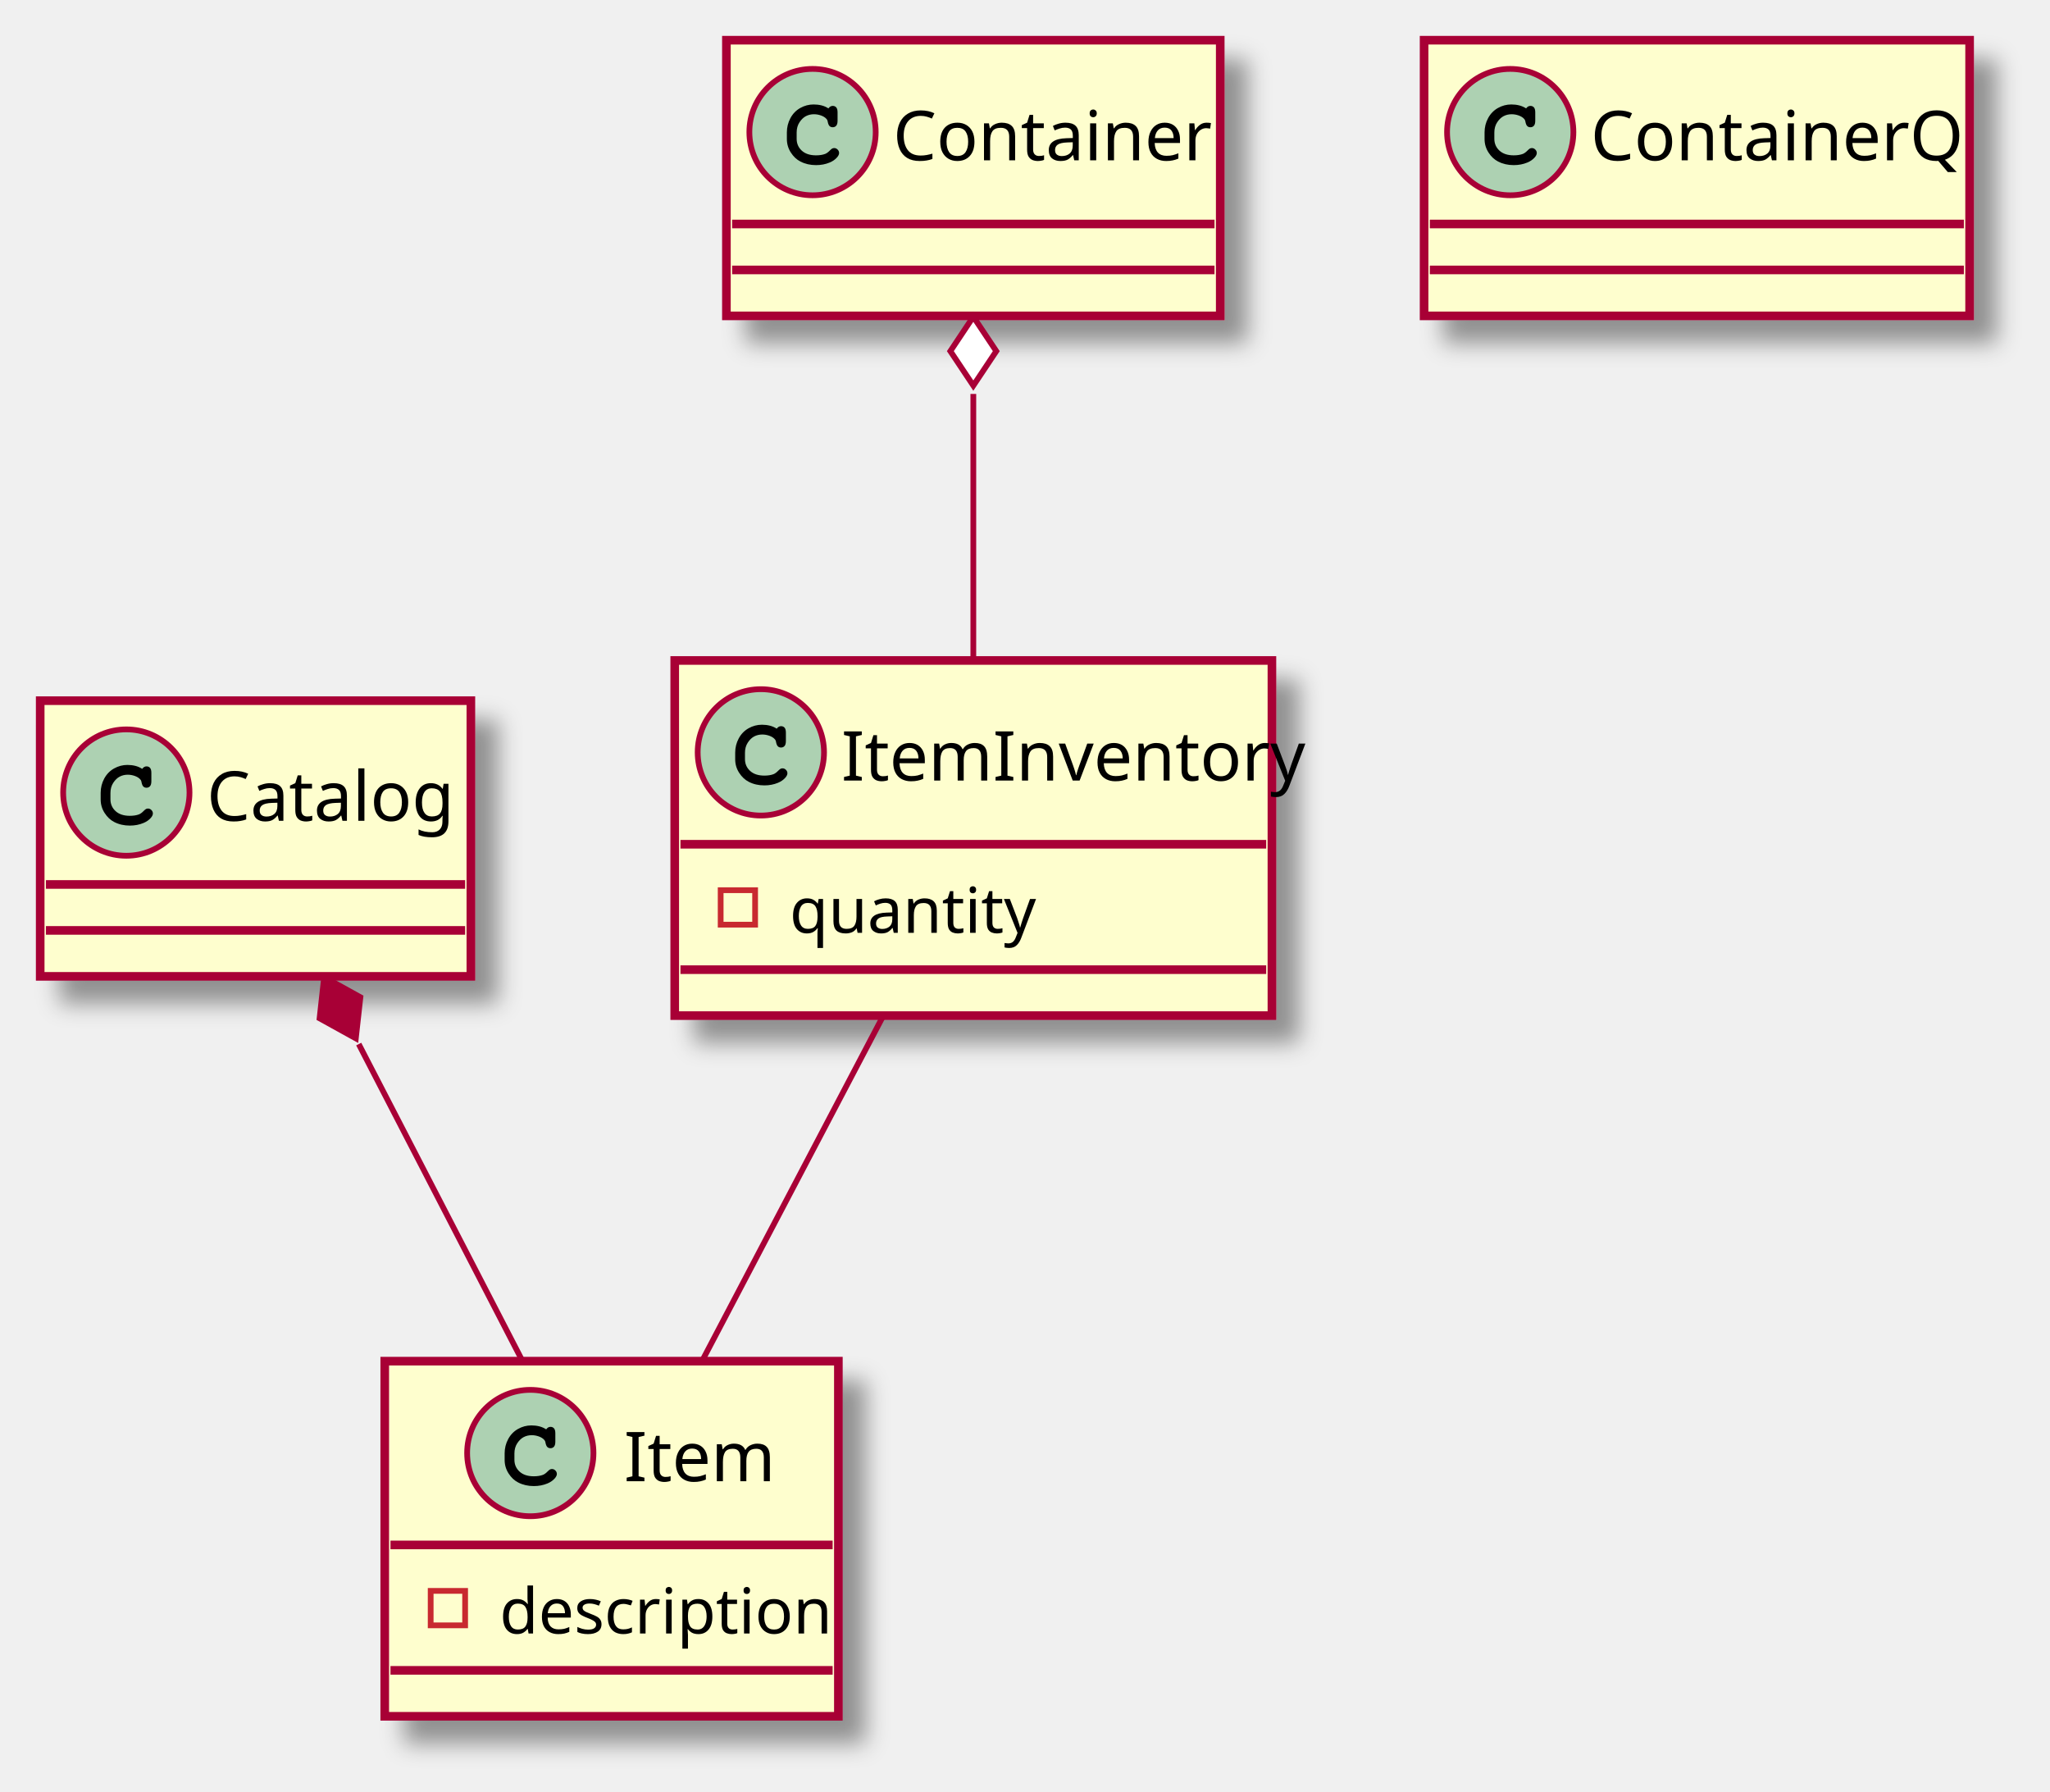
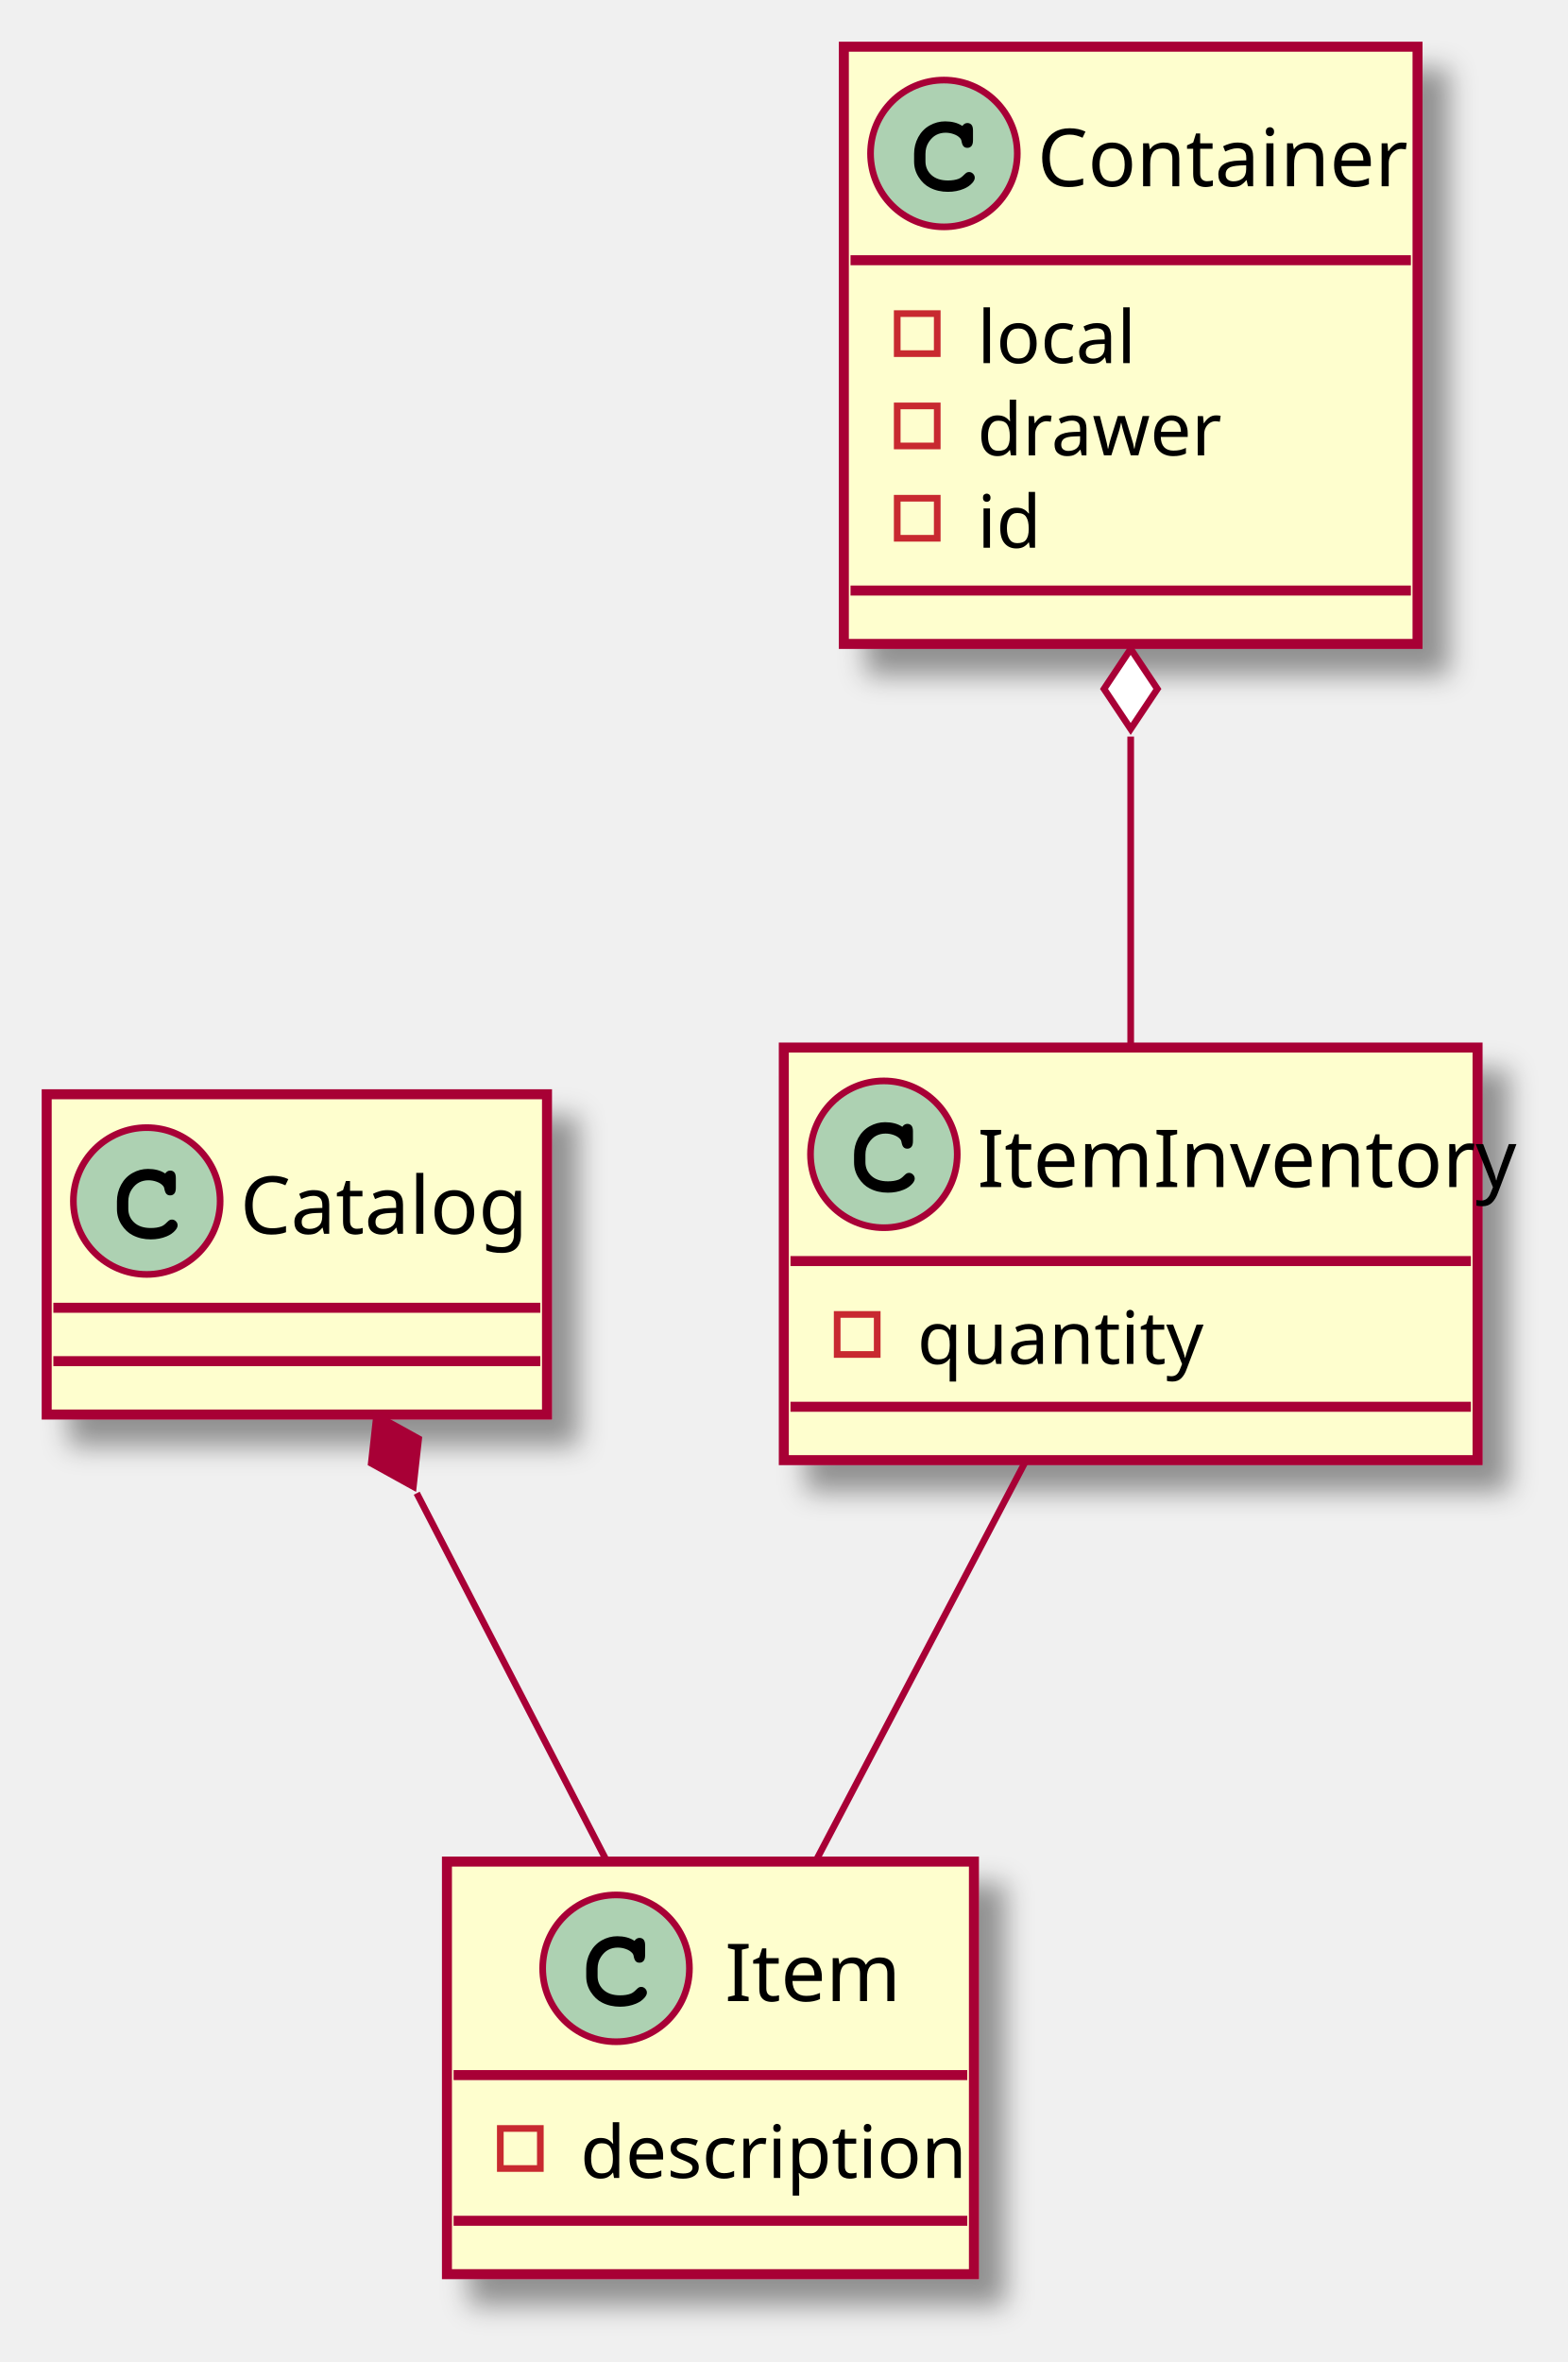
- <svg xmlns="http://www.w3.org/2000/svg" contentScriptType="application/ecmascript" contentStyleType="text/css" height="312px" preserveAspectRatio="none" style="width:357px;height:312px;" version="1.1" viewBox="0 0 357 312" width="357px" zoomAndPan="magnify">
+ <svg xmlns="http://www.w3.org/2000/svg" contentScriptType="application/ecmascript" contentStyleType="text/css" height="354px" preserveAspectRatio="none" style="width:235px;height:354px;" version="1.1" viewBox="0 0 235 354" width="235px" zoomAndPan="magnify">
  <defs>
-     <filter height="300%" id="f1t1lom9njmmjq" width="300%" x="-1" y="-1">
+     <filter height="300%" id="f5mqrnbb7nr13" width="300%" x="-1" y="-1">
      <feGaussianBlur result="blurOut" stdDeviation="2.0" />
      <feColorMatrix in="blurOut" result="blurOut2" type="matrix" values="0 0 0 0 0 0 0 0 0 0 0 0 0 0 0 0 0 0 .4 0" />
      <feOffset dx="4.0" dy="4.0" in="blurOut2" result="blurOut3" />
      <feBlend in="SourceGraphic" in2="blurOut3" mode="normal" />
    </filter>
  </defs>
  <g>
-     <rect codeLine="1" fill="#FEFECE" filter="url(#f1t1lom9njmmjq)" height="48" id="Catalog" style="stroke: #A80036; stroke-width: 1.5;" width="75" x="7" y="122" />
-     <ellipse cx="22" cy="138" fill="#ADD1B2" rx="11" ry="11" style="stroke: #A80036; stroke-width: 1.0;" />
-     <path d="M24.766,133.875 Q24.922,133.656 25.109,133.547 Q25.297,133.438 25.516,133.438 Q25.891,133.438 26.125,133.695 Q26.359,133.953 26.359,134.562 L26.359,136.016 Q26.359,136.625 26.125,136.891 Q25.891,137.156 25.516,137.156 Q25.172,137.156 24.969,136.953 Q24.766,136.766 24.656,136.25 Q24.609,135.891 24.422,135.703 Q24.094,135.328 23.484,135.109 Q22.875,134.891 22.25,134.891 Q21.484,134.891 20.852,135.219 Q20.219,135.547 19.727,136.297 Q19.234,137.047 19.234,138.078 L19.234,139.172 Q19.234,140.406 20.125,141.227 Q21.016,142.047 22.609,142.047 Q23.547,142.047 24.203,141.797 Q24.594,141.641 25.016,141.203 Q25.281,140.938 25.43,140.859 Q25.578,140.781 25.781,140.781 Q26.109,140.781 26.367,141.039 Q26.625,141.297 26.625,141.641 Q26.625,141.984 26.281,142.391 Q25.781,142.969 24.984,143.297 Q23.906,143.75 22.609,143.75 Q21.094,143.75 19.891,143.125 Q18.906,142.625 18.219,141.555 Q17.531,140.484 17.531,139.203 L17.531,138.047 Q17.531,136.719 18.148,135.57 Q18.766,134.422 19.859,133.805 Q20.953,133.188 22.188,133.188 Q22.922,133.188 23.57,133.352 Q24.219,133.516 24.766,133.875 Z " />
-     <text fill="#000000" font-family="sans-serif" font-size="12" lengthAdjust="spacingAndGlyphs" textLength="43" x="36" y="142.91">Catalog</text>
-     <line style="stroke: #A80036; stroke-width: 1.5;" x1="8" x2="81" y1="154" y2="154" />
-     <line style="stroke: #A80036; stroke-width: 1.5;" x1="8" x2="81" y1="162" y2="162" />
-     <rect codeLine="2" fill="#FEFECE" filter="url(#f1t1lom9njmmjq)" height="61.836" id="Item" style="stroke: #A80036; stroke-width: 1.5;" width="79" x="67" y="237" />
-     <ellipse cx="92.35" cy="253" fill="#ADD1B2" rx="11" ry="11" style="stroke: #A80036; stroke-width: 1.0;" />
-     <path d="M95.116,248.875 Q95.272,248.656 95.459,248.547 Q95.647,248.438 95.866,248.438 Q96.241,248.438 96.475,248.695 Q96.709,248.953 96.709,249.562 L96.709,251.016 Q96.709,251.625 96.475,251.891 Q96.241,252.156 95.866,252.156 Q95.522,252.156 95.319,251.953 Q95.116,251.766 95.006,251.25 Q94.959,250.891 94.772,250.703 Q94.444,250.328 93.834,250.109 Q93.225,249.891 92.6,249.891 Q91.834,249.891 91.202,250.219 Q90.569,250.547 90.077,251.297 Q89.584,252.047 89.584,253.078 L89.584,254.172 Q89.584,255.406 90.475,256.227 Q91.366,257.047 92.959,257.047 Q93.897,257.047 94.553,256.797 Q94.944,256.641 95.366,256.203 Q95.631,255.938 95.78,255.859 Q95.928,255.781 96.131,255.781 Q96.459,255.781 96.717,256.039 Q96.975,256.297 96.975,256.641 Q96.975,256.984 96.631,257.391 Q96.131,257.969 95.334,258.297 Q94.256,258.75 92.959,258.75 Q91.444,258.75 90.241,258.125 Q89.256,257.625 88.569,256.555 Q87.881,255.484 87.881,254.203 L87.881,253.047 Q87.881,251.719 88.498,250.57 Q89.116,249.422 90.209,248.805 Q91.303,248.188 92.537,248.188 Q93.272,248.188 93.92,248.352 Q94.569,248.516 95.116,248.875 Z " />
-     <text fill="#000000" font-family="sans-serif" font-size="12" lengthAdjust="spacingAndGlyphs" textLength="24" x="108.65" y="257.91">Item</text>
-     <line style="stroke: #A80036; stroke-width: 1.5;" x1="68" x2="145" y1="269" y2="269" />
-     <rect fill="none" height="6" style="stroke: #C82930; stroke-width: 1.0;" width="6" x="75" y="277" />
-     <text fill="#000000" font-family="sans-serif" font-size="11" lengthAdjust="spacingAndGlyphs" textLength="53" x="87" y="284.419">description</text>
-     <line style="stroke: #A80036; stroke-width: 1.5;" x1="68" x2="145" y1="290.836" y2="290.836" />
-     <rect codeLine="5" fill="#FEFECE" filter="url(#f1t1lom9njmmjq)" height="48" id="ContainerQ" style="stroke: #A80036; stroke-width: 1.5;" width="95" x="248" y="7" />
-     <ellipse cx="263" cy="23" fill="#ADD1B2" rx="11" ry="11" style="stroke: #A80036; stroke-width: 1.0;" />
-     <path d="M265.766,18.875 Q265.922,18.656 266.109,18.547 Q266.297,18.438 266.516,18.438 Q266.891,18.438 267.125,18.695 Q267.359,18.953 267.359,19.562 L267.359,21.016 Q267.359,21.625 267.125,21.891 Q266.891,22.156 266.516,22.156 Q266.172,22.156 265.969,21.953 Q265.766,21.766 265.656,21.25 Q265.609,20.891 265.422,20.703 Q265.094,20.328 264.484,20.109 Q263.875,19.891 263.25,19.891 Q262.484,19.891 261.852,20.219 Q261.219,20.547 260.727,21.297 Q260.234,22.047 260.234,23.078 L260.234,24.172 Q260.234,25.406 261.125,26.227 Q262.016,27.047 263.609,27.047 Q264.547,27.047 265.203,26.797 Q265.594,26.641 266.016,26.203 Q266.281,25.938 266.43,25.859 Q266.578,25.781 266.781,25.781 Q267.109,25.781 267.367,26.039 Q267.625,26.297 267.625,26.641 Q267.625,26.984 267.281,27.391 Q266.781,27.969 265.984,28.297 Q264.906,28.75 263.609,28.75 Q262.094,28.75 260.891,28.125 Q259.906,27.625 259.219,26.555 Q258.531,25.484 258.531,24.203 L258.531,23.047 Q258.531,21.719 259.148,20.57 Q259.766,19.422 260.859,18.805 Q261.953,18.188 263.188,18.188 Q263.922,18.188 264.57,18.352 Q265.219,18.516 265.766,18.875 Z " />
-     <text fill="#000000" font-family="sans-serif" font-size="12" lengthAdjust="spacingAndGlyphs" textLength="63" x="277" y="27.91">ContainerQ</text>
-     <line style="stroke: #A80036; stroke-width: 1.5;" x1="249" x2="342" y1="39" y2="39" />
-     <line style="stroke: #A80036; stroke-width: 1.5;" x1="249" x2="342" y1="47" y2="47" />
-     <rect codeLine="6" fill="#FEFECE" filter="url(#f1t1lom9njmmjq)" height="61.836" id="ItemInventory" style="stroke: #A80036; stroke-width: 1.5;" width="104" x="117.5" y="115" />
-     <ellipse cx="132.5" cy="131" fill="#ADD1B2" rx="11" ry="11" style="stroke: #A80036; stroke-width: 1.0;" />
-     <path d="M135.266,126.875 Q135.422,126.656 135.609,126.547 Q135.797,126.438 136.016,126.438 Q136.391,126.438 136.625,126.695 Q136.859,126.953 136.859,127.562 L136.859,129.016 Q136.859,129.625 136.625,129.891 Q136.391,130.156 136.016,130.156 Q135.672,130.156 135.469,129.953 Q135.266,129.766 135.156,129.25 Q135.109,128.891 134.922,128.703 Q134.594,128.328 133.984,128.109 Q133.375,127.891 132.75,127.891 Q131.984,127.891 131.352,128.219 Q130.719,128.547 130.227,129.297 Q129.734,130.047 129.734,131.078 L129.734,132.172 Q129.734,133.406 130.625,134.227 Q131.516,135.047 133.109,135.047 Q134.047,135.047 134.703,134.797 Q135.094,134.641 135.516,134.203 Q135.781,133.938 135.93,133.859 Q136.078,133.781 136.281,133.781 Q136.609,133.781 136.867,134.039 Q137.125,134.297 137.125,134.641 Q137.125,134.984 136.781,135.391 Q136.281,135.969 135.484,136.297 Q134.406,136.75 133.109,136.75 Q131.594,136.75 130.391,136.125 Q129.406,135.625 128.719,134.555 Q128.031,133.484 128.031,132.203 L128.031,131.047 Q128.031,129.719 128.648,128.57 Q129.266,127.422 130.359,126.805 Q131.453,126.188 132.688,126.188 Q133.422,126.188 134.07,126.352 Q134.719,126.516 135.266,126.875 Z " />
-     <text fill="#000000" font-family="sans-serif" font-size="12" lengthAdjust="spacingAndGlyphs" textLength="72" x="146.5" y="135.91">ItemInventory</text>
-     <line style="stroke: #A80036; stroke-width: 1.5;" x1="118.5" x2="220.5" y1="147" y2="147" />
-     <rect fill="none" height="6" style="stroke: #C82930; stroke-width: 1.0;" width="6" x="125.5" y="155" />
-     <text fill="#000000" font-family="sans-serif" font-size="11" lengthAdjust="spacingAndGlyphs" textLength="38" x="137.5" y="162.419">quantity</text>
-     <line style="stroke: #A80036; stroke-width: 1.5;" x1="118.5" x2="220.5" y1="168.836" y2="168.836" />
-     <rect fill="#FEFECE" filter="url(#f1t1lom9njmmjq)" height="48" id="Container" style="stroke: #A80036; stroke-width: 1.5;" width="86" x="126.5" y="7" />
+     <rect codeLine="1" fill="#FEFECE" filter="url(#f5mqrnbb7nr13)" height="48" id="Catalog" style="stroke: #A80036; stroke-width: 1.5;" width="75" x="7" y="164" />
+     <ellipse cx="22" cy="180" fill="#ADD1B2" rx="11" ry="11" style="stroke: #A80036; stroke-width: 1.0;" />
+     <path d="M24.766,175.875 Q24.922,175.656 25.109,175.547 Q25.297,175.438 25.516,175.438 Q25.891,175.438 26.125,175.695 Q26.359,175.953 26.359,176.562 L26.359,178.016 Q26.359,178.625 26.125,178.891 Q25.891,179.156 25.516,179.156 Q25.172,179.156 24.969,178.953 Q24.766,178.766 24.656,178.25 Q24.609,177.891 24.422,177.703 Q24.094,177.328 23.484,177.109 Q22.875,176.891 22.25,176.891 Q21.484,176.891 20.852,177.219 Q20.219,177.547 19.727,178.297 Q19.234,179.047 19.234,180.078 L19.234,181.172 Q19.234,182.406 20.125,183.227 Q21.016,184.047 22.609,184.047 Q23.547,184.047 24.203,183.797 Q24.594,183.641 25.016,183.203 Q25.281,182.938 25.43,182.859 Q25.578,182.781 25.781,182.781 Q26.109,182.781 26.367,183.039 Q26.625,183.297 26.625,183.641 Q26.625,183.984 26.281,184.391 Q25.781,184.969 24.984,185.297 Q23.906,185.75 22.609,185.75 Q21.094,185.75 19.891,185.125 Q18.906,184.625 18.219,183.555 Q17.531,182.484 17.531,181.203 L17.531,180.047 Q17.531,178.719 18.148,177.57 Q18.766,176.422 19.859,175.805 Q20.953,175.188 22.188,175.188 Q22.922,175.188 23.57,175.352 Q24.219,175.516 24.766,175.875 Z " />
+     <text fill="#000000" font-family="sans-serif" font-size="12" lengthAdjust="spacingAndGlyphs" textLength="43" x="36" y="184.91">Catalog</text>
+     <line style="stroke: #A80036; stroke-width: 1.5;" x1="8" x2="81" y1="196" y2="196" />
+     <line style="stroke: #A80036; stroke-width: 1.5;" x1="8" x2="81" y1="204" y2="204" />
+     <rect codeLine="2" fill="#FEFECE" filter="url(#f5mqrnbb7nr13)" height="61.836" id="Item" style="stroke: #A80036; stroke-width: 1.5;" width="79" x="67" y="279" />
+     <ellipse cx="92.35" cy="295" fill="#ADD1B2" rx="11" ry="11" style="stroke: #A80036; stroke-width: 1.0;" />
+     <path d="M95.116,290.875 Q95.272,290.656 95.459,290.547 Q95.647,290.438 95.866,290.438 Q96.241,290.438 96.475,290.695 Q96.709,290.953 96.709,291.562 L96.709,293.016 Q96.709,293.625 96.475,293.891 Q96.241,294.156 95.866,294.156 Q95.522,294.156 95.319,293.953 Q95.116,293.766 95.006,293.25 Q94.959,292.891 94.772,292.703 Q94.444,292.328 93.834,292.109 Q93.225,291.891 92.6,291.891 Q91.834,291.891 91.202,292.219 Q90.569,292.547 90.077,293.297 Q89.584,294.047 89.584,295.078 L89.584,296.172 Q89.584,297.406 90.475,298.227 Q91.366,299.047 92.959,299.047 Q93.897,299.047 94.553,298.797 Q94.944,298.641 95.366,298.203 Q95.631,297.938 95.78,297.859 Q95.928,297.781 96.131,297.781 Q96.459,297.781 96.717,298.039 Q96.975,298.297 96.975,298.641 Q96.975,298.984 96.631,299.391 Q96.131,299.969 95.334,300.297 Q94.256,300.75 92.959,300.75 Q91.444,300.75 90.241,300.125 Q89.256,299.625 88.569,298.555 Q87.881,297.484 87.881,296.203 L87.881,295.047 Q87.881,293.719 88.498,292.57 Q89.116,291.422 90.209,290.805 Q91.303,290.188 92.537,290.188 Q93.272,290.188 93.92,290.352 Q94.569,290.516 95.116,290.875 Z " />
+     <text fill="#000000" font-family="sans-serif" font-size="12" lengthAdjust="spacingAndGlyphs" textLength="24" x="108.65" y="299.91">Item</text>
+     <line style="stroke: #A80036; stroke-width: 1.5;" x1="68" x2="145" y1="311" y2="311" />
+     <rect fill="none" height="6" style="stroke: #C82930; stroke-width: 1.0;" width="6" x="75" y="319" />
+     <text fill="#000000" font-family="sans-serif" font-size="11" lengthAdjust="spacingAndGlyphs" textLength="53" x="87" y="326.419">description</text>
+     <line style="stroke: #A80036; stroke-width: 1.5;" x1="68" x2="145" y1="332.836" y2="332.836" />
+     <rect codeLine="5" fill="#FEFECE" filter="url(#f5mqrnbb7nr13)" height="89.508" id="Container" style="stroke: #A80036; stroke-width: 1.5;" width="86" x="126.5" y="7" />
    <ellipse cx="141.5" cy="23" fill="#ADD1B2" rx="11" ry="11" style="stroke: #A80036; stroke-width: 1.0;" />
    <path d="M144.266,18.875 Q144.422,18.656 144.609,18.547 Q144.797,18.438 145.016,18.438 Q145.391,18.438 145.625,18.695 Q145.859,18.953 145.859,19.562 L145.859,21.016 Q145.859,21.625 145.625,21.891 Q145.391,22.156 145.016,22.156 Q144.672,22.156 144.469,21.953 Q144.266,21.766 144.156,21.25 Q144.109,20.891 143.922,20.703 Q143.594,20.328 142.984,20.109 Q142.375,19.891 141.75,19.891 Q140.984,19.891 140.352,20.219 Q139.719,20.547 139.227,21.297 Q138.734,22.047 138.734,23.078 L138.734,24.172 Q138.734,25.406 139.625,26.227 Q140.516,27.047 142.109,27.047 Q143.047,27.047 143.703,26.797 Q144.094,26.641 144.516,26.203 Q144.781,25.938 144.93,25.859 Q145.078,25.781 145.281,25.781 Q145.609,25.781 145.867,26.039 Q146.125,26.297 146.125,26.641 Q146.125,26.984 145.781,27.391 Q145.281,27.969 144.484,28.297 Q143.406,28.75 142.109,28.75 Q140.594,28.75 139.391,28.125 Q138.406,27.625 137.719,26.555 Q137.031,25.484 137.031,24.203 L137.031,23.047 Q137.031,21.719 137.648,20.57 Q138.266,19.422 139.359,18.805 Q140.453,18.188 141.688,18.188 Q142.422,18.188 143.07,18.352 Q143.719,18.516 144.266,18.875 Z " />
    <text fill="#000000" font-family="sans-serif" font-size="12" lengthAdjust="spacingAndGlyphs" textLength="54" x="155.5" y="27.91">Container</text>
    <line style="stroke: #A80036; stroke-width: 1.5;" x1="127.5" x2="211.5" y1="39" y2="39" />
-     <line style="stroke: #A80036; stroke-width: 1.5;" x1="127.5" x2="211.5" y1="47" y2="47" />
-     <path codeLine="9" d="M62.47,181.79 C71.44,199.15 82.19,219.95 90.82,236.66 " fill="none" id="Catalog-backto-Item" style="stroke: #A80036; stroke-width: 1.0;" />
-     <polygon fill="#A80036" points="56.45,170.14,55.654,177.307,61.964,180.798,62.76,173.631,56.45,170.14" style="stroke: #A80036; stroke-width: 1.0;" />
-     <path codeLine="10" d="M169.5,68.59 C169.5,83.45 169.5,100.43 169.5,114.6 " fill="none" id="Container-backto-ItemInventory" style="stroke: #A80036; stroke-width: 1.0;" />
-     <polygon fill="#FFFFFF" points="169.5,55.14,165.5,61.14,169.5,67.14,173.5,61.14,169.5,55.14" style="stroke: #A80036; stroke-width: 1.0;" />
-     <path codeLine="11" d="M153.6,177.28 C144.05,195.47 131.94,218.54 122.39,236.73 " fill="none" id="ItemInventory-Item" style="stroke: #A80036; stroke-width: 1.0;" />
+     <rect fill="none" height="6" style="stroke: #C82930; stroke-width: 1.0;" width="6" x="134.5" y="47" />
+     <text fill="#000000" font-family="sans-serif" font-size="11" lengthAdjust="spacingAndGlyphs" textLength="22" x="146.5" y="54.419">local</text>
+     <rect fill="none" height="6" style="stroke: #C82930; stroke-width: 1.0;" width="6" x="134.5" y="60.836" />
+     <text fill="#000000" font-family="sans-serif" font-size="11" lengthAdjust="spacingAndGlyphs" textLength="36" x="146.5" y="68.255">drawer</text>
+     <rect fill="none" height="6" style="stroke: #C82930; stroke-width: 1.0;" width="6" x="134.5" y="74.672" />
+     <text fill="#000000" font-family="sans-serif" font-size="11" lengthAdjust="spacingAndGlyphs" textLength="8" x="146.5" y="82.091">id</text>
+     <line style="stroke: #A80036; stroke-width: 1.5;" x1="127.5" x2="211.5" y1="88.508" y2="88.508" />
+     <rect codeLine="10" fill="#FEFECE" filter="url(#f5mqrnbb7nr13)" height="61.836" id="ItemInventory" style="stroke: #A80036; stroke-width: 1.5;" width="104" x="117.5" y="157" />
+     <ellipse cx="132.5" cy="173" fill="#ADD1B2" rx="11" ry="11" style="stroke: #A80036; stroke-width: 1.0;" />
+     <path d="M135.266,168.875 Q135.422,168.656 135.609,168.547 Q135.797,168.438 136.016,168.438 Q136.391,168.438 136.625,168.695 Q136.859,168.953 136.859,169.562 L136.859,171.016 Q136.859,171.625 136.625,171.891 Q136.391,172.156 136.016,172.156 Q135.672,172.156 135.469,171.953 Q135.266,171.766 135.156,171.25 Q135.109,170.891 134.922,170.703 Q134.594,170.328 133.984,170.109 Q133.375,169.891 132.75,169.891 Q131.984,169.891 131.352,170.219 Q130.719,170.547 130.227,171.297 Q129.734,172.047 129.734,173.078 L129.734,174.172 Q129.734,175.406 130.625,176.227 Q131.516,177.047 133.109,177.047 Q134.047,177.047 134.703,176.797 Q135.094,176.641 135.516,176.203 Q135.781,175.938 135.93,175.859 Q136.078,175.781 136.281,175.781 Q136.609,175.781 136.867,176.039 Q137.125,176.297 137.125,176.641 Q137.125,176.984 136.781,177.391 Q136.281,177.969 135.484,178.297 Q134.406,178.75 133.109,178.75 Q131.594,178.75 130.391,178.125 Q129.406,177.625 128.719,176.555 Q128.031,175.484 128.031,174.203 L128.031,173.047 Q128.031,171.719 128.648,170.57 Q129.266,169.422 130.359,168.805 Q131.453,168.188 132.688,168.188 Q133.422,168.188 134.07,168.352 Q134.719,168.516 135.266,168.875 Z " />
+     <text fill="#000000" font-family="sans-serif" font-size="12" lengthAdjust="spacingAndGlyphs" textLength="72" x="146.5" y="177.91">ItemInventory</text>
+     <line style="stroke: #A80036; stroke-width: 1.5;" x1="118.5" x2="220.5" y1="189" y2="189" />
+     <rect fill="none" height="6" style="stroke: #C82930; stroke-width: 1.0;" width="6" x="125.5" y="197" />
+     <text fill="#000000" font-family="sans-serif" font-size="11" lengthAdjust="spacingAndGlyphs" textLength="38" x="137.5" y="204.419">quantity</text>
+     <line style="stroke: #A80036; stroke-width: 1.5;" x1="118.5" x2="220.5" y1="210.836" y2="210.836" />
+     <path codeLine="13" d="M62.47,223.79 C71.44,241.15 82.19,261.95 90.82,278.66 " fill="none" id="Catalog-backto-Item" style="stroke: #A80036; stroke-width: 1.0;" />
+     <polygon fill="#A80036" points="56.45,212.14,55.654,219.307,61.964,222.798,62.76,215.631,56.45,212.14" style="stroke: #A80036; stroke-width: 1.0;" />
+     <path codeLine="14" d="M169.5,110.39 C169.5,126.35 169.5,143.04 169.5,156.76 " fill="none" id="Container-backto-ItemInventory" style="stroke: #A80036; stroke-width: 1.0;" />
+     <polygon fill="#FFFFFF" points="169.5,97.25,165.5,103.25,169.5,109.25,173.5,103.25,169.5,97.25" style="stroke: #A80036; stroke-width: 1.0;" />
+     <path codeLine="15" d="M153.6,219.28 C144.05,237.47 131.94,260.54 122.39,278.73 " fill="none" id="ItemInventory-Item" style="stroke: #A80036; stroke-width: 1.0;" />
  </g>
</svg>
